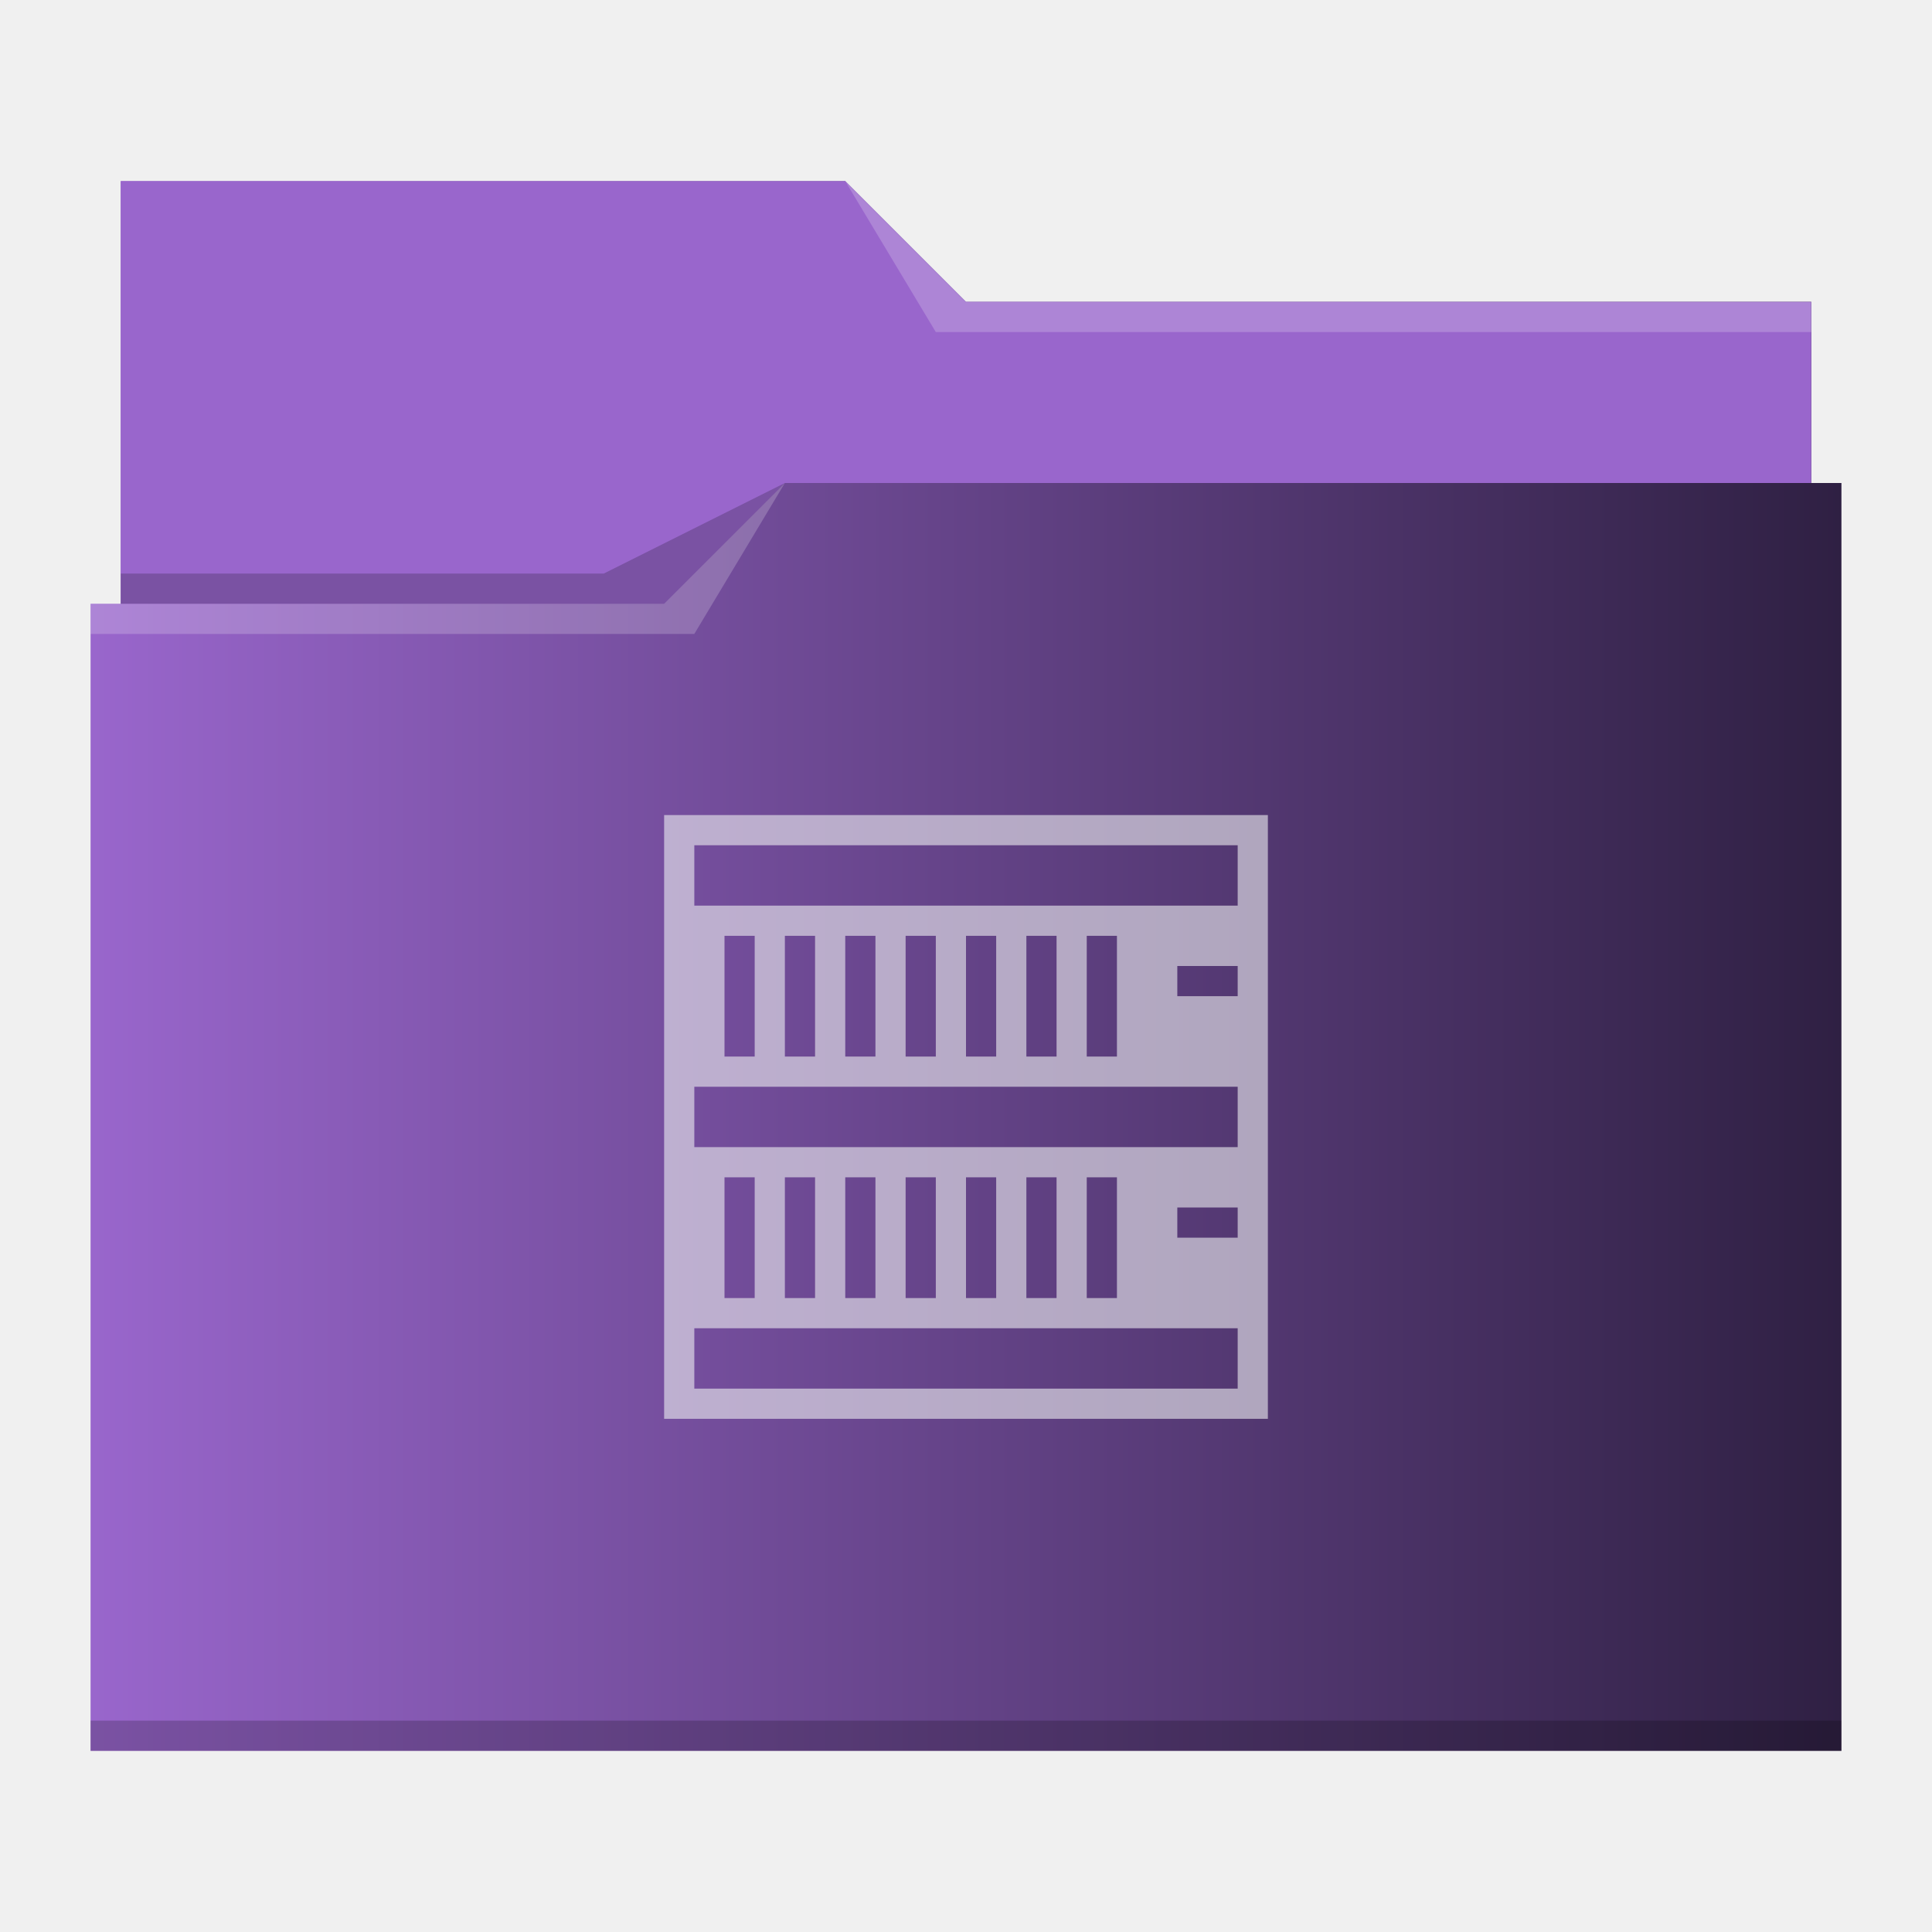
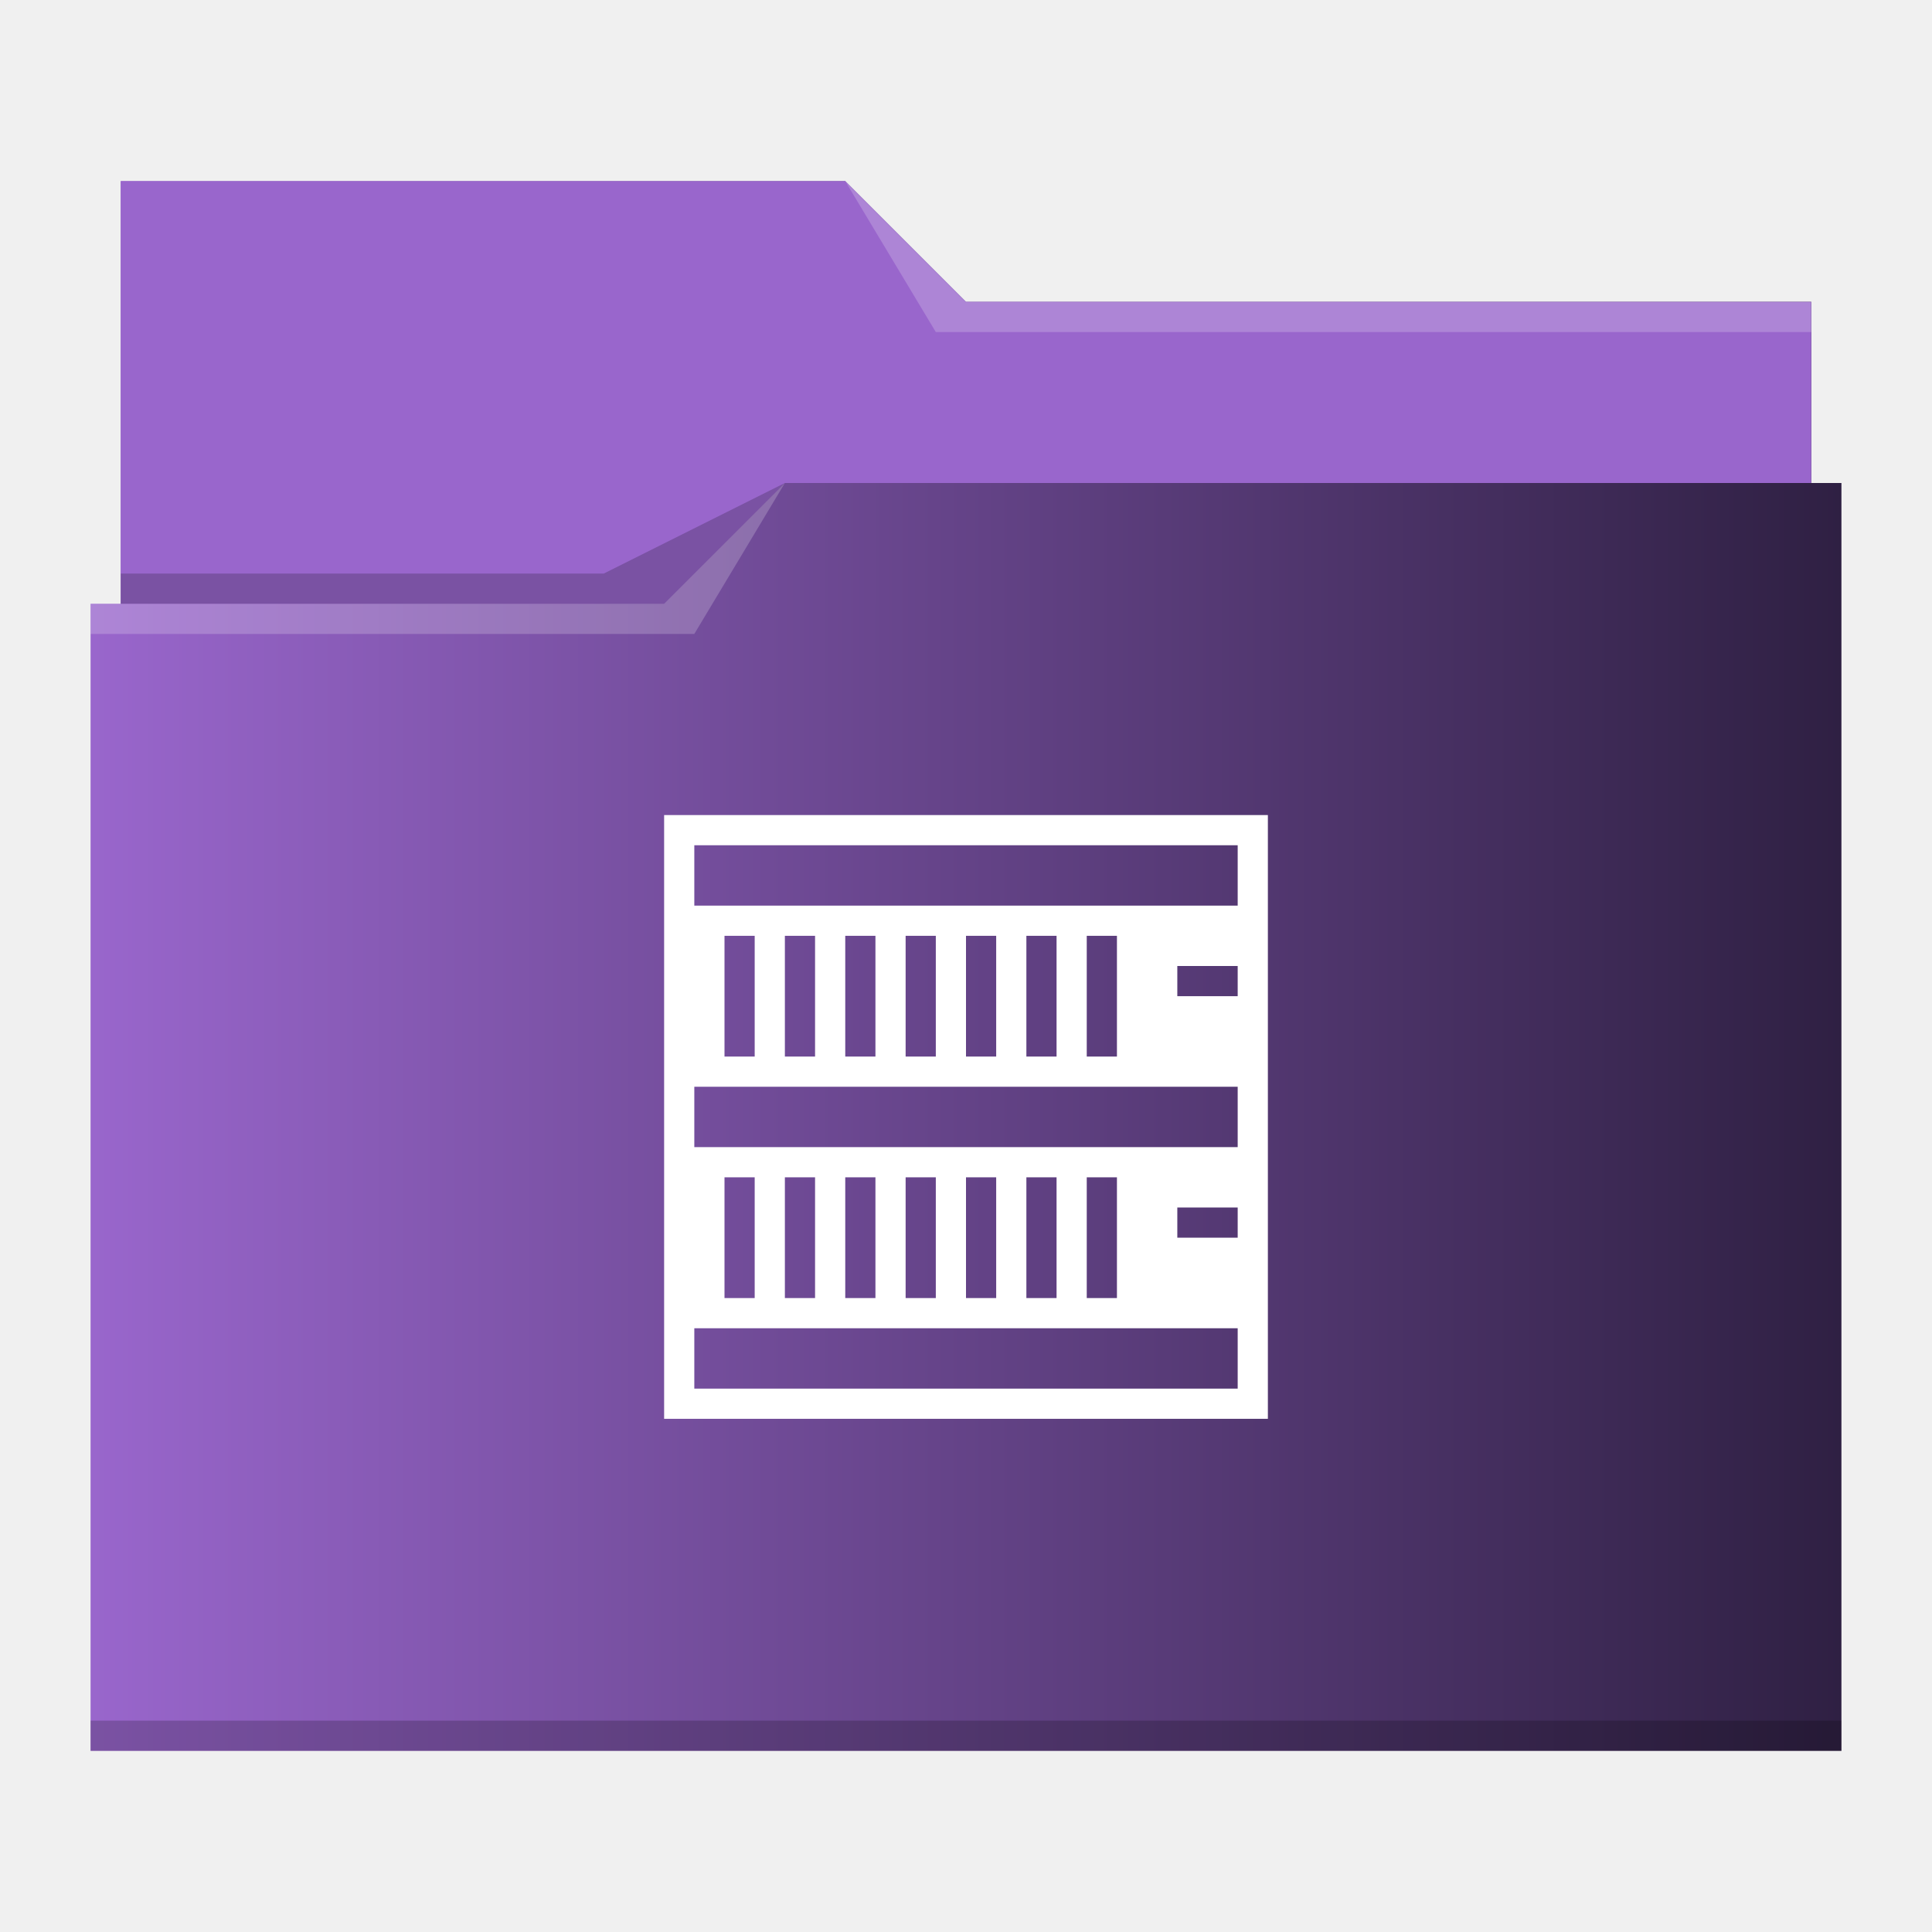
<svg xmlns="http://www.w3.org/2000/svg" xmlns:xlink="http://www.w3.org/1999/xlink" viewBox="0 0 64 64" version="1.1" id="svg14">
  <defs id="defs3051">
    <linearGradient id="linearGradient840">
      <stop style="stop-color:#9966cc;stop-opacity:1" offset="0" id="stop836" />
      <stop style="stop-color:#9966cc;stop-opacity:1" offset="1" id="stop838" />
    </linearGradient>
    <linearGradient id="linearGradient832">
      <stop style="stop-color:#9966cc;stop-opacity:1" offset="0" id="stop828" />
      <stop style="stop-color:#2f2043;stop-opacity:1" offset="1" id="stop830" />
    </linearGradient>
    <style type="text/css" id="current-color-scheme">
      .ColorScheme-Text {
        color:#31363b;
      }
      .ColorScheme-Background {
        color:#eff0f1;
      }
      .ColorScheme-Highlight {
        color:#3daee9;
      }
      .ColorScheme-ViewText {
        color:#31363b;
      }
      .ColorScheme-ViewBackground {
        color:#fcfcfc;
      }
      .ColorScheme-ViewHover {
        color:#93cee9;
      }
      .ColorScheme-ViewFocus{
        color:#3daee9;
      }
      .ColorScheme-ButtonText {
        color:#31363b;
      }
      .ColorScheme-ButtonBackground {
        color:#eff0f1;
      }
      .ColorScheme-ButtonHover {
        color:#93cee9;
      }
      .ColorScheme-ButtonFocus{
        color:#3daee9;
      }
      </style>
    <linearGradient xlink:href="#linearGradient832" id="linearGradient834" x1="3" y1="32" x2="61" y2="32" gradientUnits="userSpaceOnUse" />
    <linearGradient xlink:href="#linearGradient840" id="linearGradient842" x1="4" y1="13" x2="60" y2="13" gradientUnits="userSpaceOnUse" />
  </defs>
  <path style="fill:url(#linearGradient834);fill-opacity:1;stroke:none" d="M 4 6 L 4 11 L 4 20 L 3 20 L 3 21 L 3.002 21 C 3.002 21.004 3 21.008 3 21.012 L 3 57 L 3 58 L 4 58 L 60 58 L 61 58 L 61 57 L 61 21.012 L 61 21 L 61 16 L 60 16 L 60 11.01 C 60 11.007 59.998 11.004 59.998 11 L 60 11 L 60 10 L 32 10 L 28 6 L 4 6 z " class="ColorScheme-Highlight" id="path4" />
  <path style="fill-opacity:1;fill-rule:evenodd;fill:url(#linearGradient842)" d="M 4 6 L 4 11 L 4 20 L 22 20 L 26 16 L 60 16 L 60 11.01 C 60 11.007 59.998 11.004 59.998 11 L 60 11 L 60 10 L 32 10 L 28 6 L 4 6 z " id="path6" />
  <path style="fill:#ffffff;fill-opacity:0.2;fill-rule:evenodd" d="M 28 6 L 31 11 L 33 11 L 60 11 L 60 10 L 33 10 L 32 10 L 28 6 z M 26 16 L 22 20 L 3 20 L 3 21 L 23 21 L 26 16 z " id="path8" />
  <path style="fill-opacity:0.2;fill-rule:evenodd" d="M 26 16 L 20 19 L 4 19 L 4 20 L 22 20 L 26 16 z M 3 57 L 3 58 L 4 58 L 60 58 L 61 58 L 61 57 L 60 57 L 4 57 L 3 57 z " class="ColorScheme-Text" id="path10" />
-   <path style="fill:currentColor;fill-opacity:0.6;stroke:none" d="M 22 27 L 22 47 L 42 47 L 42 27 L 22 27 z M 23 28 L 41 28 L 41 30 L 23 30 L 23 28 z M 24 31 L 25 31 L 25 35 L 24 35 L 24 31 z M 26 31 L 27 31 L 27 35 L 26 35 L 26 31 z M 28 31 L 29 31 L 29 35 L 28 35 L 28 31 z M 30 31 L 31 31 L 31 35 L 30 35 L 30 31 z M 32 31 L 33 31 L 33 35 L 32 35 L 32 31 z M 34 31 L 35 31 L 35 35 L 34 35 L 34 31 z M 36 31 L 37 31 L 37 35 L 36 35 L 36 31 z M 39 32 L 41 32 L 41 33 L 39 33 L 39 32 z M 23 36 L 41 36 L 41 38 L 23 38 L 23 36 z M 24 39 L 25 39 L 25 43 L 24 43 L 24 39 z M 26 39 L 27 39 L 27 43 L 26 43 L 26 39 z M 28 39 L 29 39 L 29 43 L 28 43 L 28 39 z M 30 39 L 31 39 L 31 43 L 30 43 L 30 39 z M 32 39 L 33 39 L 33 43 L 32 43 L 32 39 z M 34 39 L 35 39 L 35 43 L 34 43 L 34 39 z M 36 39 L 37 39 L 37 43 L 36 43 L 36 39 z M 39 40 L 41 40 L 41 41 L 39 41 L 39 40 z M 23 44 L 41 44 L 41 46 L 23 46 L 23 44 z " class="ColorScheme-Background" id="path12" />
+   <path style="fill:#ffffff;fill-opacity:1;stroke:none" d="M 22 27 L 22 47 L 42 47 L 42 27 L 22 27 z M 23 28 L 41 28 L 41 30 L 23 30 L 23 28 z M 24 31 L 25 31 L 25 35 L 24 35 L 24 31 z M 26 31 L 27 31 L 27 35 L 26 35 L 26 31 z M 28 31 L 29 31 L 29 35 L 28 35 L 28 31 z M 30 31 L 31 31 L 31 35 L 30 35 L 30 31 z M 32 31 L 33 31 L 33 35 L 32 35 L 32 31 z M 34 31 L 35 31 L 35 35 L 34 35 L 34 31 z M 36 31 L 37 31 L 37 35 L 36 35 L 36 31 z M 39 32 L 41 32 L 41 33 L 39 33 L 39 32 z M 23 36 L 41 36 L 41 38 L 23 38 L 23 36 z M 24 39 L 25 39 L 25 43 L 24 43 L 24 39 z M 26 39 L 27 39 L 27 43 L 26 43 L 26 39 z M 28 39 L 29 39 L 29 43 L 28 43 L 28 39 z M 30 39 L 31 39 L 31 43 L 30 43 L 30 39 z M 32 39 L 33 39 L 33 43 L 32 43 L 32 39 z M 34 39 L 35 39 L 35 43 L 34 43 L 34 39 z M 36 39 L 37 39 L 37 43 L 36 43 L 36 39 z M 39 40 L 41 40 L 41 41 L 39 41 L 39 40 z M 23 44 L 41 44 L 41 46 L 23 46 L 23 44 z " class="ColorScheme-Background" id="path12" />
</svg>
